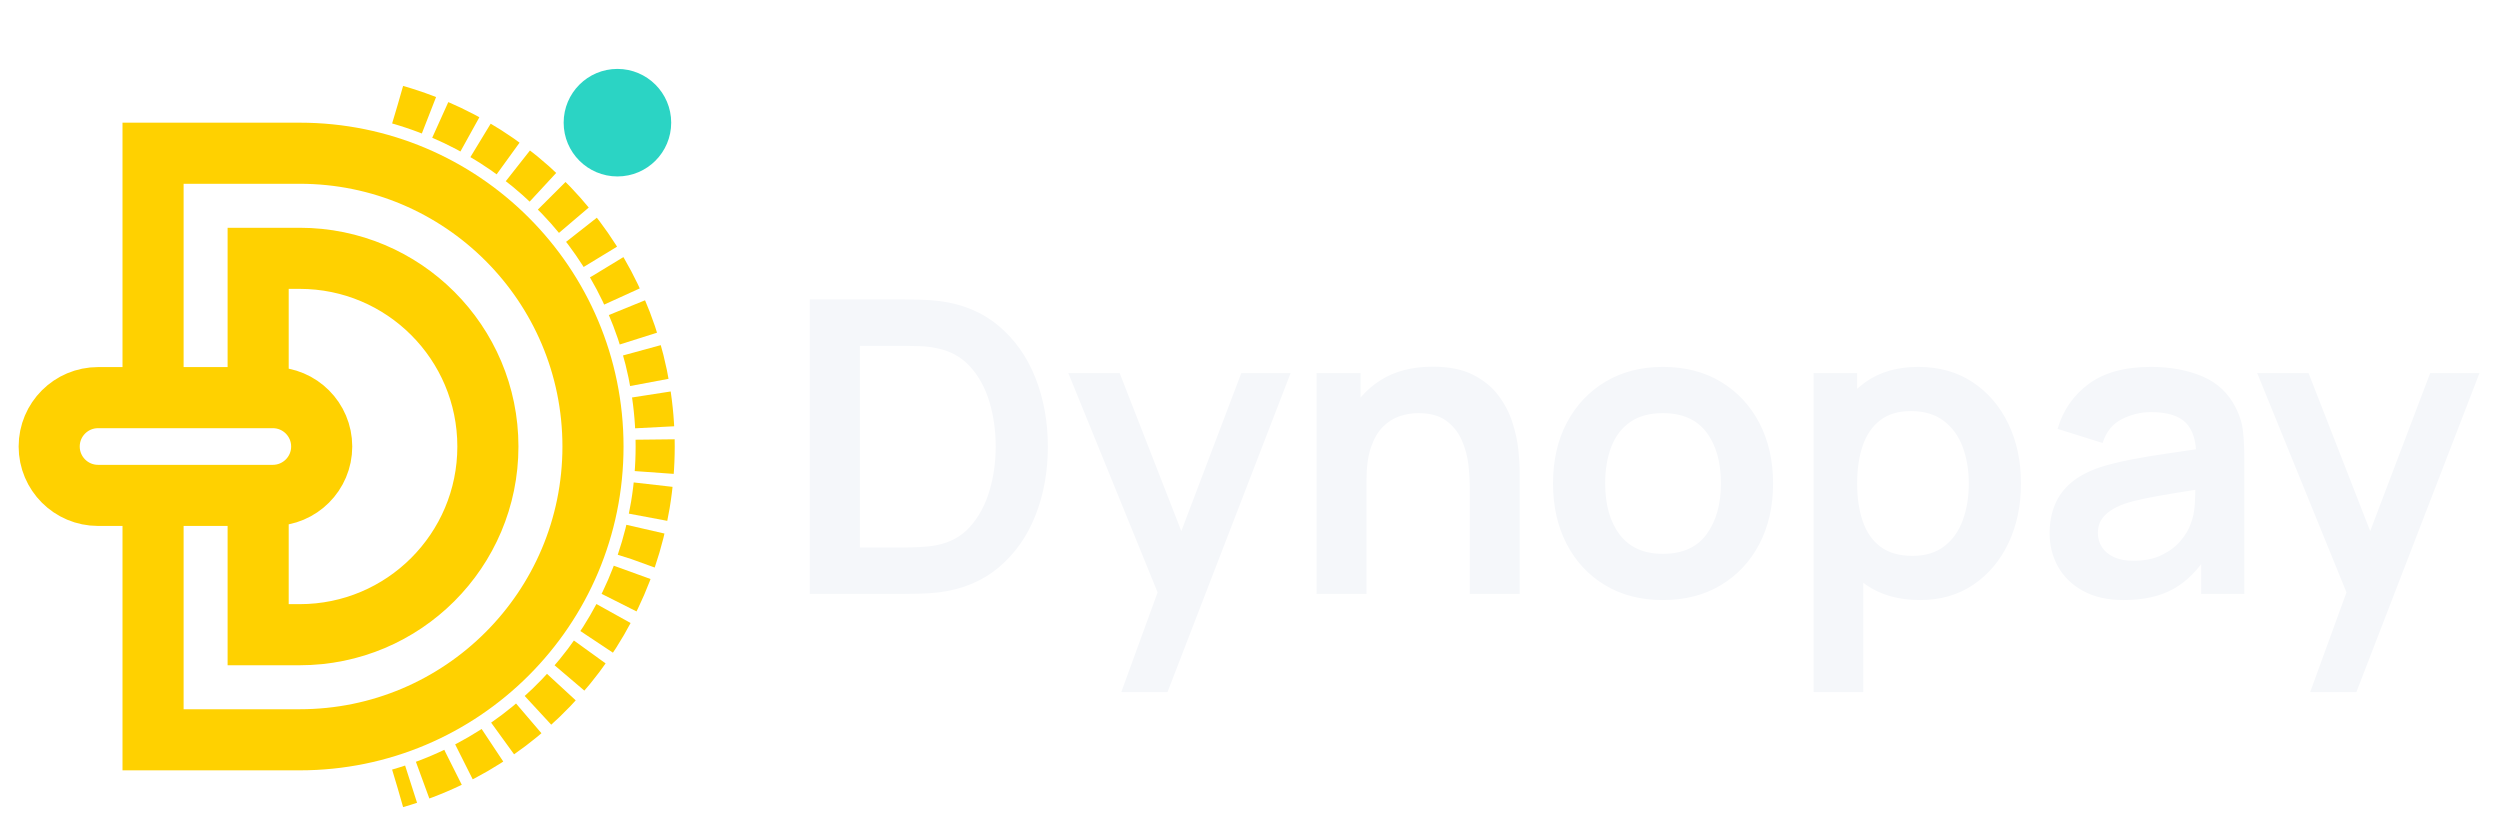
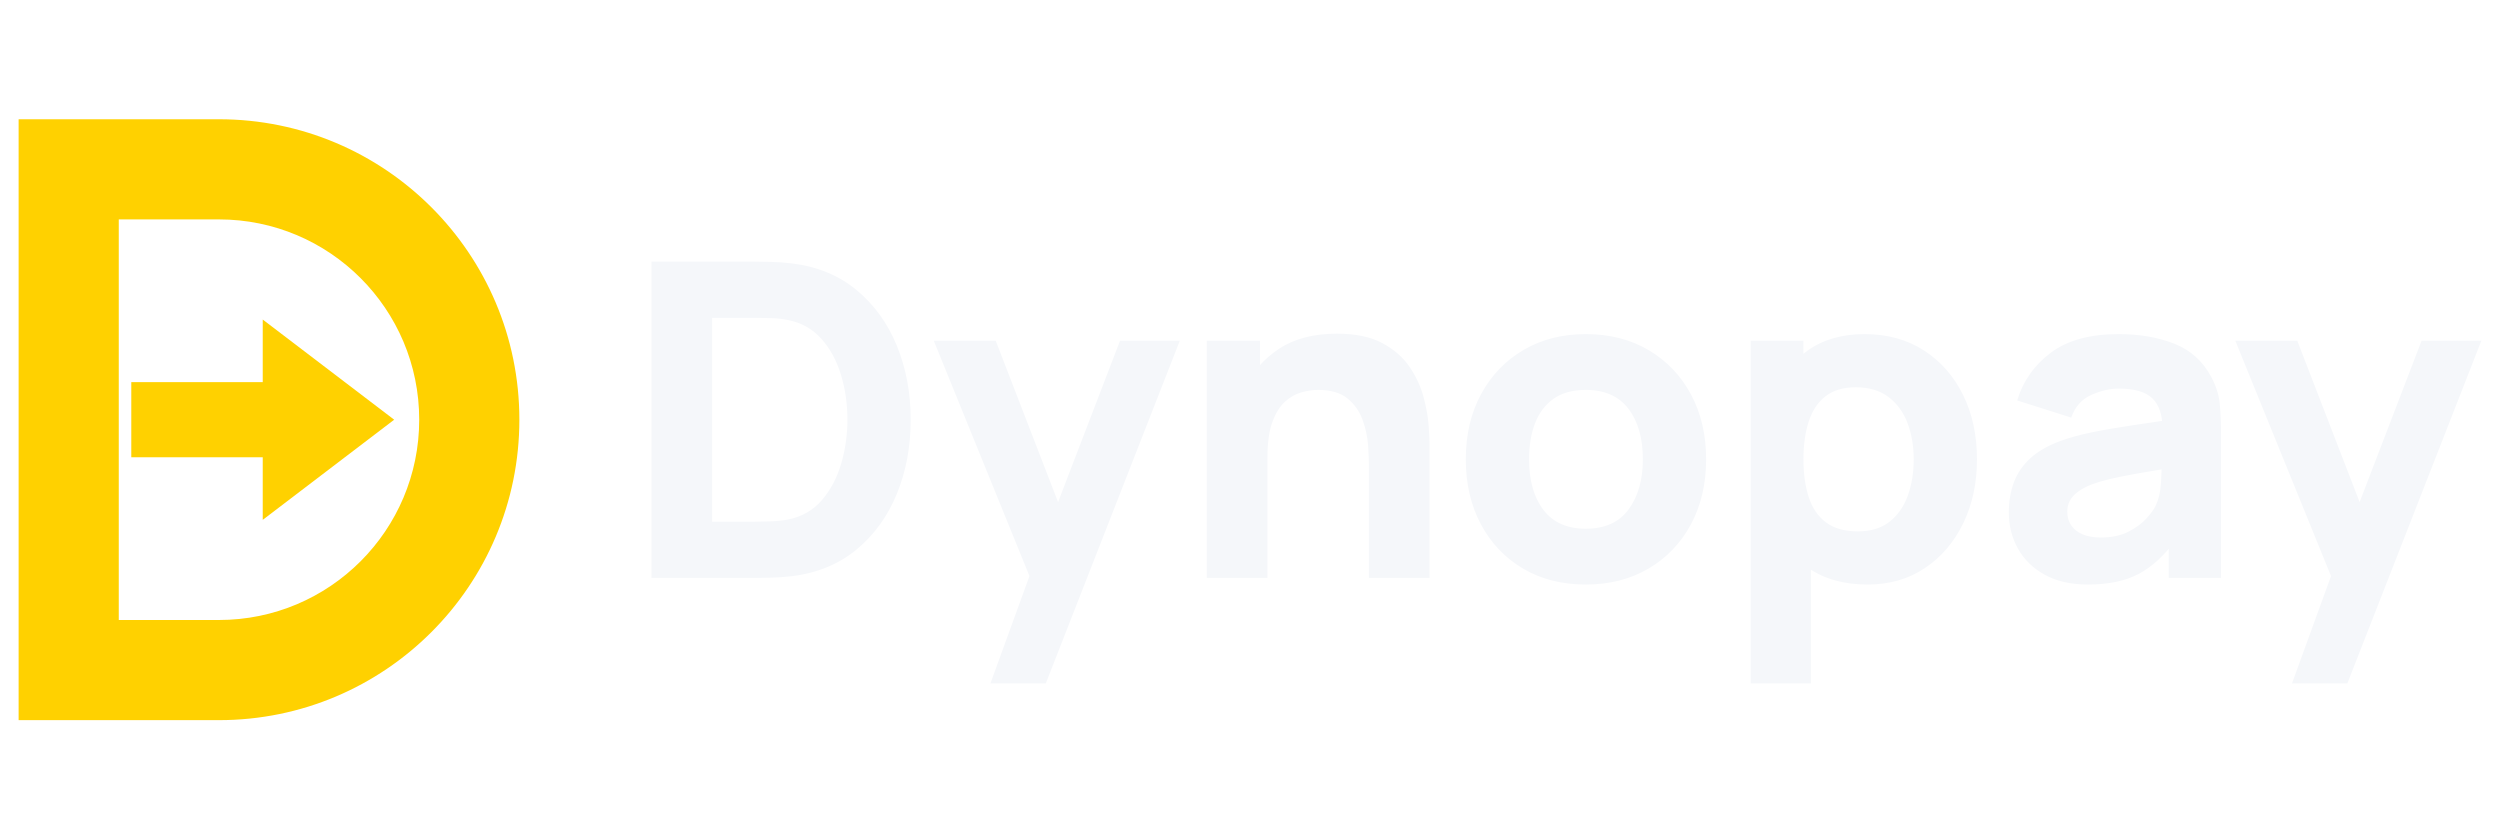
<svg xmlns="http://www.w3.org/2000/svg" width="1340" height="450" viewBox="0 0 1340 450" fill="none" role="img" aria-label="Dynopay">
-   <g transform="translate(10 36.94)">
-     <g transform="translate(-32.76 -7.21) scale(6.55)">
-       <path d="M16 30.5V8H28A24 24 0 0 1 28 56H16V33.5M24.6 30.5V16.6H28A15.4 15.4 0 0 1 28 47.4H24.6V33.5M11.5 28H25.8A4 4 0 0 1 25.8 36H11.5A4 4 0 0 1 11.5 28Z" stroke="#FFD100" stroke-width="5" stroke-linejoin="miter" fill="none" />
-       <path d="M36.02 4.03A29.1 29.1 0 0 1 36.02 59.97" stroke="#FFD100" stroke-width="3.2" stroke-dasharray="2.7 1.0" fill="none" />
-       <path d="M49.6 5.5a4.4 4.4 0 1 0 8.8 0a4.4 4.4 0 1 0 -8.8 0Z" fill="#2BD4C4" />
+   <g transform="translate(10 63.93)">
+     <g transform="translate(-93.96 -53.69) scale(6.71)">
+       <path d="M14 8H30A24 24 0 0 1 30 56H14Z M22 16H30A16 16 0 0 1 30 48H22Z" fill="#FFD100" fill-rule="evenodd" />
+       <path d="M23 29H33.5V24L44 32L33.5 40V35H23Z" fill="#FFD100" />
    </g>
-     <path d="M424.05 281.4L424.05 123.55L474.37 123.55Q476.34 123.55 482.2 123.66Q488.07 123.77 493.55 124.42Q512.3 126.83 525.29 137.74Q538.28 148.65 544.96 165.53Q551.65 182.41 551.65 202.47Q551.65 222.54 544.96 239.42Q538.28 256.3 525.29 267.21Q512.3 278.11 493.55 280.53Q488.18 281.18 482.26 281.29Q476.34 281.4 474.37 281.4ZM450.91 256.52L474.37 256.52Q477.65 256.52 482.75 256.3Q487.85 256.08 491.8 255.31Q502.98 253.23 509.99 245.34Q517.01 237.44 520.35 226.15Q523.7 214.86 523.7 202.47Q523.7 189.65 520.3 178.36Q516.9 167.07 509.83 159.39Q502.76 151.72 491.8 149.64Q487.85 148.76 482.75 148.59Q477.65 148.43 474.37 148.43L450.91 148.43ZM591.01 334.02L613.81 271.43L614.25 289.84L562.61 163.01L590.13 163.01L626.74 256.85L619.73 256.85L655.35 163.01L681.77 163.01L615.78 334.02ZM777.8 281.4L777.8 224.4Q777.8 218.81 777.04 212.01Q776.27 205.22 773.47 198.91Q770.68 192.61 765.14 188.55Q759.61 184.5 750.18 184.5Q745.14 184.5 740.2 186.14Q735.27 187.79 731.27 191.79Q727.27 195.79 724.86 202.75Q722.44 209.71 722.44 220.56L706.77 213.88Q706.77 198.75 712.63 186.47Q718.5 174.19 729.9 166.9Q741.3 159.61 757.96 159.61Q771.12 159.61 779.67 164Q788.22 168.38 793.26 175.18Q798.3 181.98 800.71 189.65Q803.13 197.32 803.84 204.17Q804.55 211.03 804.55 215.3L804.55 281.4ZM695.7 281.4L695.7 163.01L719.26 163.01L719.26 199.73L722.44 199.73L722.44 281.4ZM881.29 284.69Q863.53 284.69 850.26 276.69Q837 268.69 829.71 254.6Q822.42 240.51 822.42 222.21Q822.42 203.57 829.87 189.54Q837.33 175.51 850.59 167.61Q863.86 159.72 881.29 159.72Q899.16 159.72 912.42 167.72Q925.69 175.73 933.03 189.81Q940.37 203.9 940.37 222.21Q940.37 240.62 932.98 254.71Q925.58 268.8 912.31 276.74Q899.05 284.69 881.29 284.69ZM881.29 259.92Q897.07 259.92 904.75 249.39Q912.42 238.87 912.42 222.21Q912.42 205 904.64 194.75Q896.85 184.5 881.29 184.5Q870.65 184.5 863.8 189.26Q856.95 194.03 853.66 202.53Q850.37 211.03 850.37 222.21Q850.37 239.42 858.21 249.67Q866.05 259.92 881.29 259.92ZM1019.19 284.69Q1001.87 284.69 990.14 276.47Q978.41 268.25 972.49 254.05Q966.57 239.86 966.57 222.21Q966.57 204.34 972.49 190.2Q978.41 176.06 989.87 167.89Q1001.33 159.72 1018.21 159.72Q1034.98 159.72 1047.31 167.89Q1059.64 176.06 1066.44 190.14Q1073.24 204.23 1073.24 222.21Q1073.24 239.97 1066.55 254.11Q1059.86 268.25 1047.7 276.47Q1035.53 284.69 1019.19 284.69ZM962.08 334.02L962.08 163.01L985.43 163.01L985.43 246.1L988.72 246.1L988.72 334.02ZM1015.14 261.01Q1025.44 261.01 1032.13 255.86Q1038.82 250.71 1042.05 241.88Q1045.28 233.06 1045.28 222.21Q1045.28 211.46 1042 202.64Q1038.71 193.81 1031.8 188.61Q1024.89 183.4 1014.26 183.4Q1004.18 183.4 997.82 188.28Q991.46 193.16 988.44 201.87Q985.43 210.59 985.43 222.21Q985.43 233.72 988.44 242.49Q991.46 251.26 997.98 256.14Q1004.5 261.01 1015.14 261.01ZM1128.27 284.69Q1115.44 284.69 1106.56 279.81Q1097.68 274.94 1093.13 266.82Q1088.59 258.71 1088.59 248.95Q1088.59 240.4 1091.44 233.55Q1094.29 226.7 1100.21 221.71Q1106.13 216.73 1115.55 213.55Q1122.68 211.24 1132.27 209.38Q1141.86 207.52 1153.1 205.93Q1164.33 204.34 1176.61 202.47L1167.19 207.85Q1167.29 195.57 1161.7 189.76Q1156.11 183.95 1142.85 183.95Q1134.85 183.95 1127.39 187.68Q1119.94 191.4 1116.98 200.5L1092.86 192.94Q1097.25 177.92 1109.58 168.82Q1121.91 159.72 1142.85 159.72Q1158.63 159.72 1170.64 164.87Q1182.64 170.03 1188.45 181.76Q1191.63 188 1192.29 194.53Q1192.95 201.05 1192.95 208.72L1192.95 281.4L1169.82 281.4L1169.82 255.75L1173.65 259.92Q1165.65 272.74 1154.96 278.72Q1144.27 284.69 1128.27 284.69ZM1133.53 263.64Q1142.52 263.64 1148.88 260.47Q1155.24 257.29 1159.02 252.68Q1162.8 248.08 1164.12 244.02Q1166.2 238.98 1166.47 232.46Q1166.75 225.93 1166.75 221.88L1174.86 224.29Q1162.91 226.15 1154.36 227.58Q1145.81 229 1139.67 230.26Q1133.53 231.52 1128.82 233.06Q1124.21 234.7 1121.03 236.9Q1117.85 239.09 1116.16 241.94Q1114.46 244.79 1114.46 248.63Q1114.46 253.01 1116.65 256.35Q1118.84 259.7 1123.06 261.67Q1127.28 263.64 1133.53 263.64ZM1228.25 334.02L1251.05 271.43L1251.49 289.84L1199.85 163.01L1227.37 163.01L1263.98 256.85L1256.97 256.85L1292.59 163.01L1319.01 163.01L1253.02 334.02Z" fill="#F5F7FA" />
+     <path d="M339.2 245.85L339.2 76.3L394.06 76.3Q396.07 76.3 402.31 76.42Q408.55 76.53 414.32 77.24Q434.8 79.71 449.05 91.49Q463.3 103.26 470.72 121.39Q478.13 139.53 478.13 161.07Q478.13 182.62 470.72 200.75Q463.3 218.89 449.05 230.66Q434.8 242.43 414.32 244.91Q408.55 245.61 402.31 245.73Q396.07 245.85 394.06 245.85ZM371.69 215.71L394.06 215.71Q397.24 215.71 402.66 215.53Q408.08 215.35 412.43 214.53Q423.5 212.29 430.51 204.17Q437.51 196.04 440.87 184.62Q444.22 173.2 444.22 161.07Q444.22 148.36 440.75 136.94Q437.28 125.51 430.21 117.63Q423.15 109.74 412.43 107.62Q408.08 106.68 402.66 106.56Q397.24 106.44 394.06 106.44L371.69 106.44ZM520.87 302.37L545.36 235.02L545.84 254.8L490.5 118.69L523.7 118.69L560.91 215L553.37 215L590.34 118.69L622.37 118.69L550.55 302.37ZM723.75 245.85L723.75 185.8Q723.75 181.44 723.28 174.67Q722.8 167.9 720.33 161.07Q717.86 154.24 712.27 149.65Q706.67 145.06 696.43 145.06Q692.31 145.06 687.6 146.36Q682.89 147.65 678.77 151.36Q674.65 155.07 672 162.25Q669.35 169.43 669.35 181.33L650.98 172.61Q650.98 157.54 657.1 144.35Q663.23 131.17 675.53 123.04Q687.83 114.92 706.56 114.92Q721.51 114.92 730.93 119.98Q740.35 125.04 745.59 132.81Q750.83 140.59 753.06 149Q755.3 157.42 755.77 164.37Q756.24 171.32 756.24 174.5L756.24 245.85ZM636.85 245.85L636.85 118.69L665.35 118.69L665.35 160.84L669.35 160.84L669.35 245.85ZM839.96 249.38Q820.77 249.38 806.28 240.79Q791.8 232.19 783.74 217.06Q775.67 201.93 775.67 182.27Q775.67 162.37 783.91 147.24Q792.16 132.11 806.64 123.63Q821.12 115.15 839.96 115.15Q859.15 115.15 873.69 123.75Q888.23 132.34 896.36 147.47Q904.48 162.6 904.48 182.27Q904.48 202.05 896.3 217.18Q888.12 232.31 873.58 240.84Q859.03 249.38 839.96 249.38ZM839.96 219.47Q855.38 219.47 862.98 209.05Q870.57 198.63 870.57 182.27Q870.57 165.31 862.86 155.19Q855.15 145.06 839.96 145.06Q829.48 145.06 822.77 149.77Q816.06 154.48 812.82 162.84Q809.58 171.2 809.58 182.27Q809.58 199.34 817.29 209.41Q825.01 219.47 839.96 219.47ZM991.02 249.38Q972.07 249.38 959.35 240.55Q946.64 231.72 940.22 216.53Q933.8 201.34 933.8 182.27Q933.8 163.19 940.16 148Q946.52 132.81 958.88 123.98Q971.24 115.15 989.38 115.15Q1007.63 115.15 1021.17 123.87Q1034.71 132.58 1042.18 147.71Q1049.66 162.84 1049.66 182.27Q1049.66 201.34 1042.3 216.53Q1034.94 231.72 1021.76 240.55Q1008.57 249.38 991.02 249.38ZM928.38 302.37L928.38 118.69L956.64 118.69L956.64 205.82L960.65 205.82L960.65 302.37ZM985.84 220.89Q996.21 220.89 1002.8 215.71Q1009.39 210.53 1012.57 201.75Q1015.75 192.98 1015.75 182.27Q1015.75 171.67 1012.45 162.9Q1009.16 154.13 1002.27 148.89Q995.38 143.65 984.67 143.65Q974.66 143.65 968.48 148.47Q962.29 153.3 959.47 162.02Q956.64 170.73 956.64 182.27Q956.64 193.81 959.47 202.52Q962.29 211.23 968.71 216.06Q975.13 220.89 985.84 220.89ZM1109.12 249.38Q1095.46 249.38 1085.98 244.14Q1076.51 238.9 1071.62 230.13Q1066.73 221.36 1066.73 210.76Q1066.73 201.93 1069.44 194.63Q1072.15 187.33 1078.21 181.74Q1084.28 176.14 1094.52 172.38Q1101.59 169.79 1111.36 167.78Q1121.13 165.78 1133.49 163.96Q1145.86 162.13 1160.69 159.9L1149.15 166.25Q1149.15 154.95 1143.74 149.65Q1138.32 144.35 1125.61 144.35Q1118.54 144.35 1110.89 147.77Q1103.23 151.18 1100.17 159.9L1071.21 150.71Q1076.04 134.93 1089.34 125.04Q1102.65 115.15 1125.61 115.15Q1142.44 115.15 1155.51 120.33Q1168.58 125.51 1175.29 138.23Q1179.06 145.3 1179.77 152.36Q1180.47 159.42 1180.47 168.14L1180.47 245.85L1152.45 245.85L1152.45 219.71L1156.45 225.13Q1147.15 237.96 1136.38 243.67Q1125.61 249.38 1109.12 249.38ZM1115.95 224.18Q1124.78 224.18 1130.84 221.06Q1136.91 217.94 1140.5 213.94Q1144.09 209.94 1145.39 207.23Q1147.86 202.05 1148.27 195.16Q1148.68 188.27 1148.68 183.68L1158.1 186.03Q1143.86 188.39 1135.02 189.98Q1126.19 191.57 1120.78 192.86Q1115.36 194.16 1111.24 195.69Q1106.53 197.57 1103.65 199.75Q1100.76 201.93 1099.41 204.52Q1098.05 207.11 1098.05 210.29Q1098.05 214.65 1100.23 217.77Q1102.41 220.89 1106.41 222.54Q1110.42 224.18 1115.95 224.18ZM1218.51 302.37L1243 235.02L1243.47 254.8L1188.13 118.69L1221.33 118.69L1258.54 215L1251 215L1287.97 118.69L1320 118.69L1248.18 302.37Z" fill="#F5F7FA" />
  </g>
</svg>
